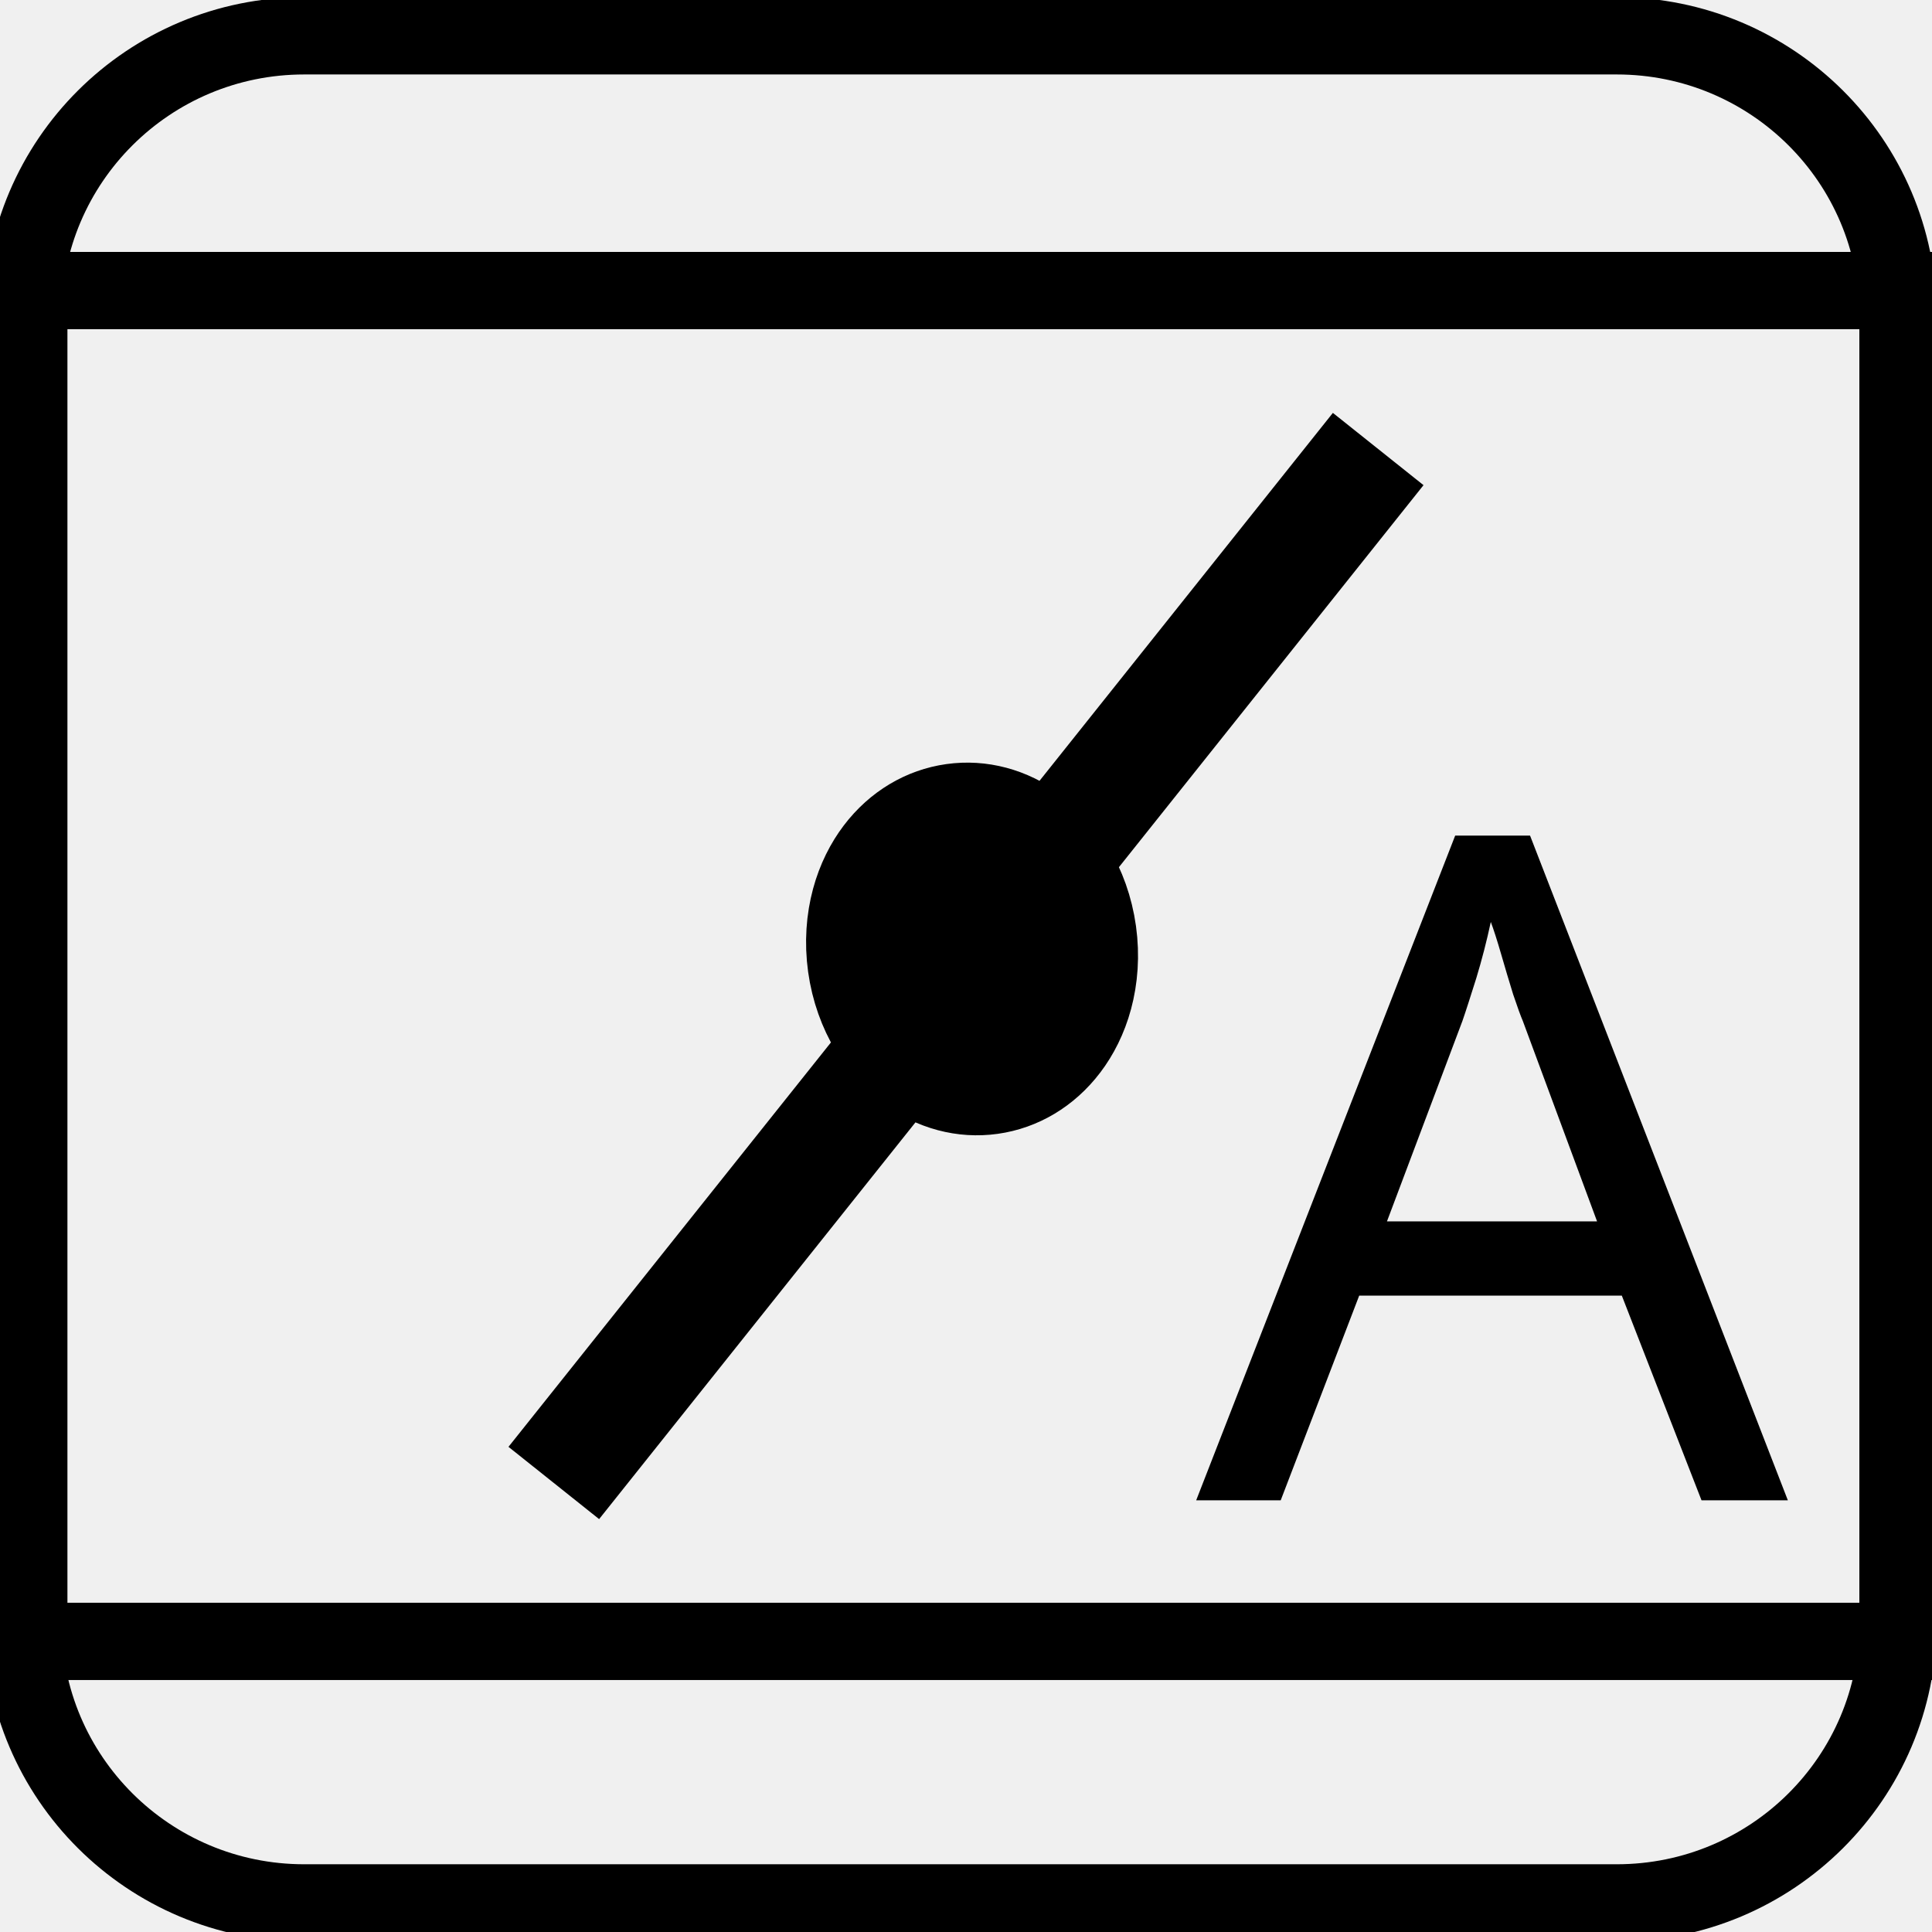
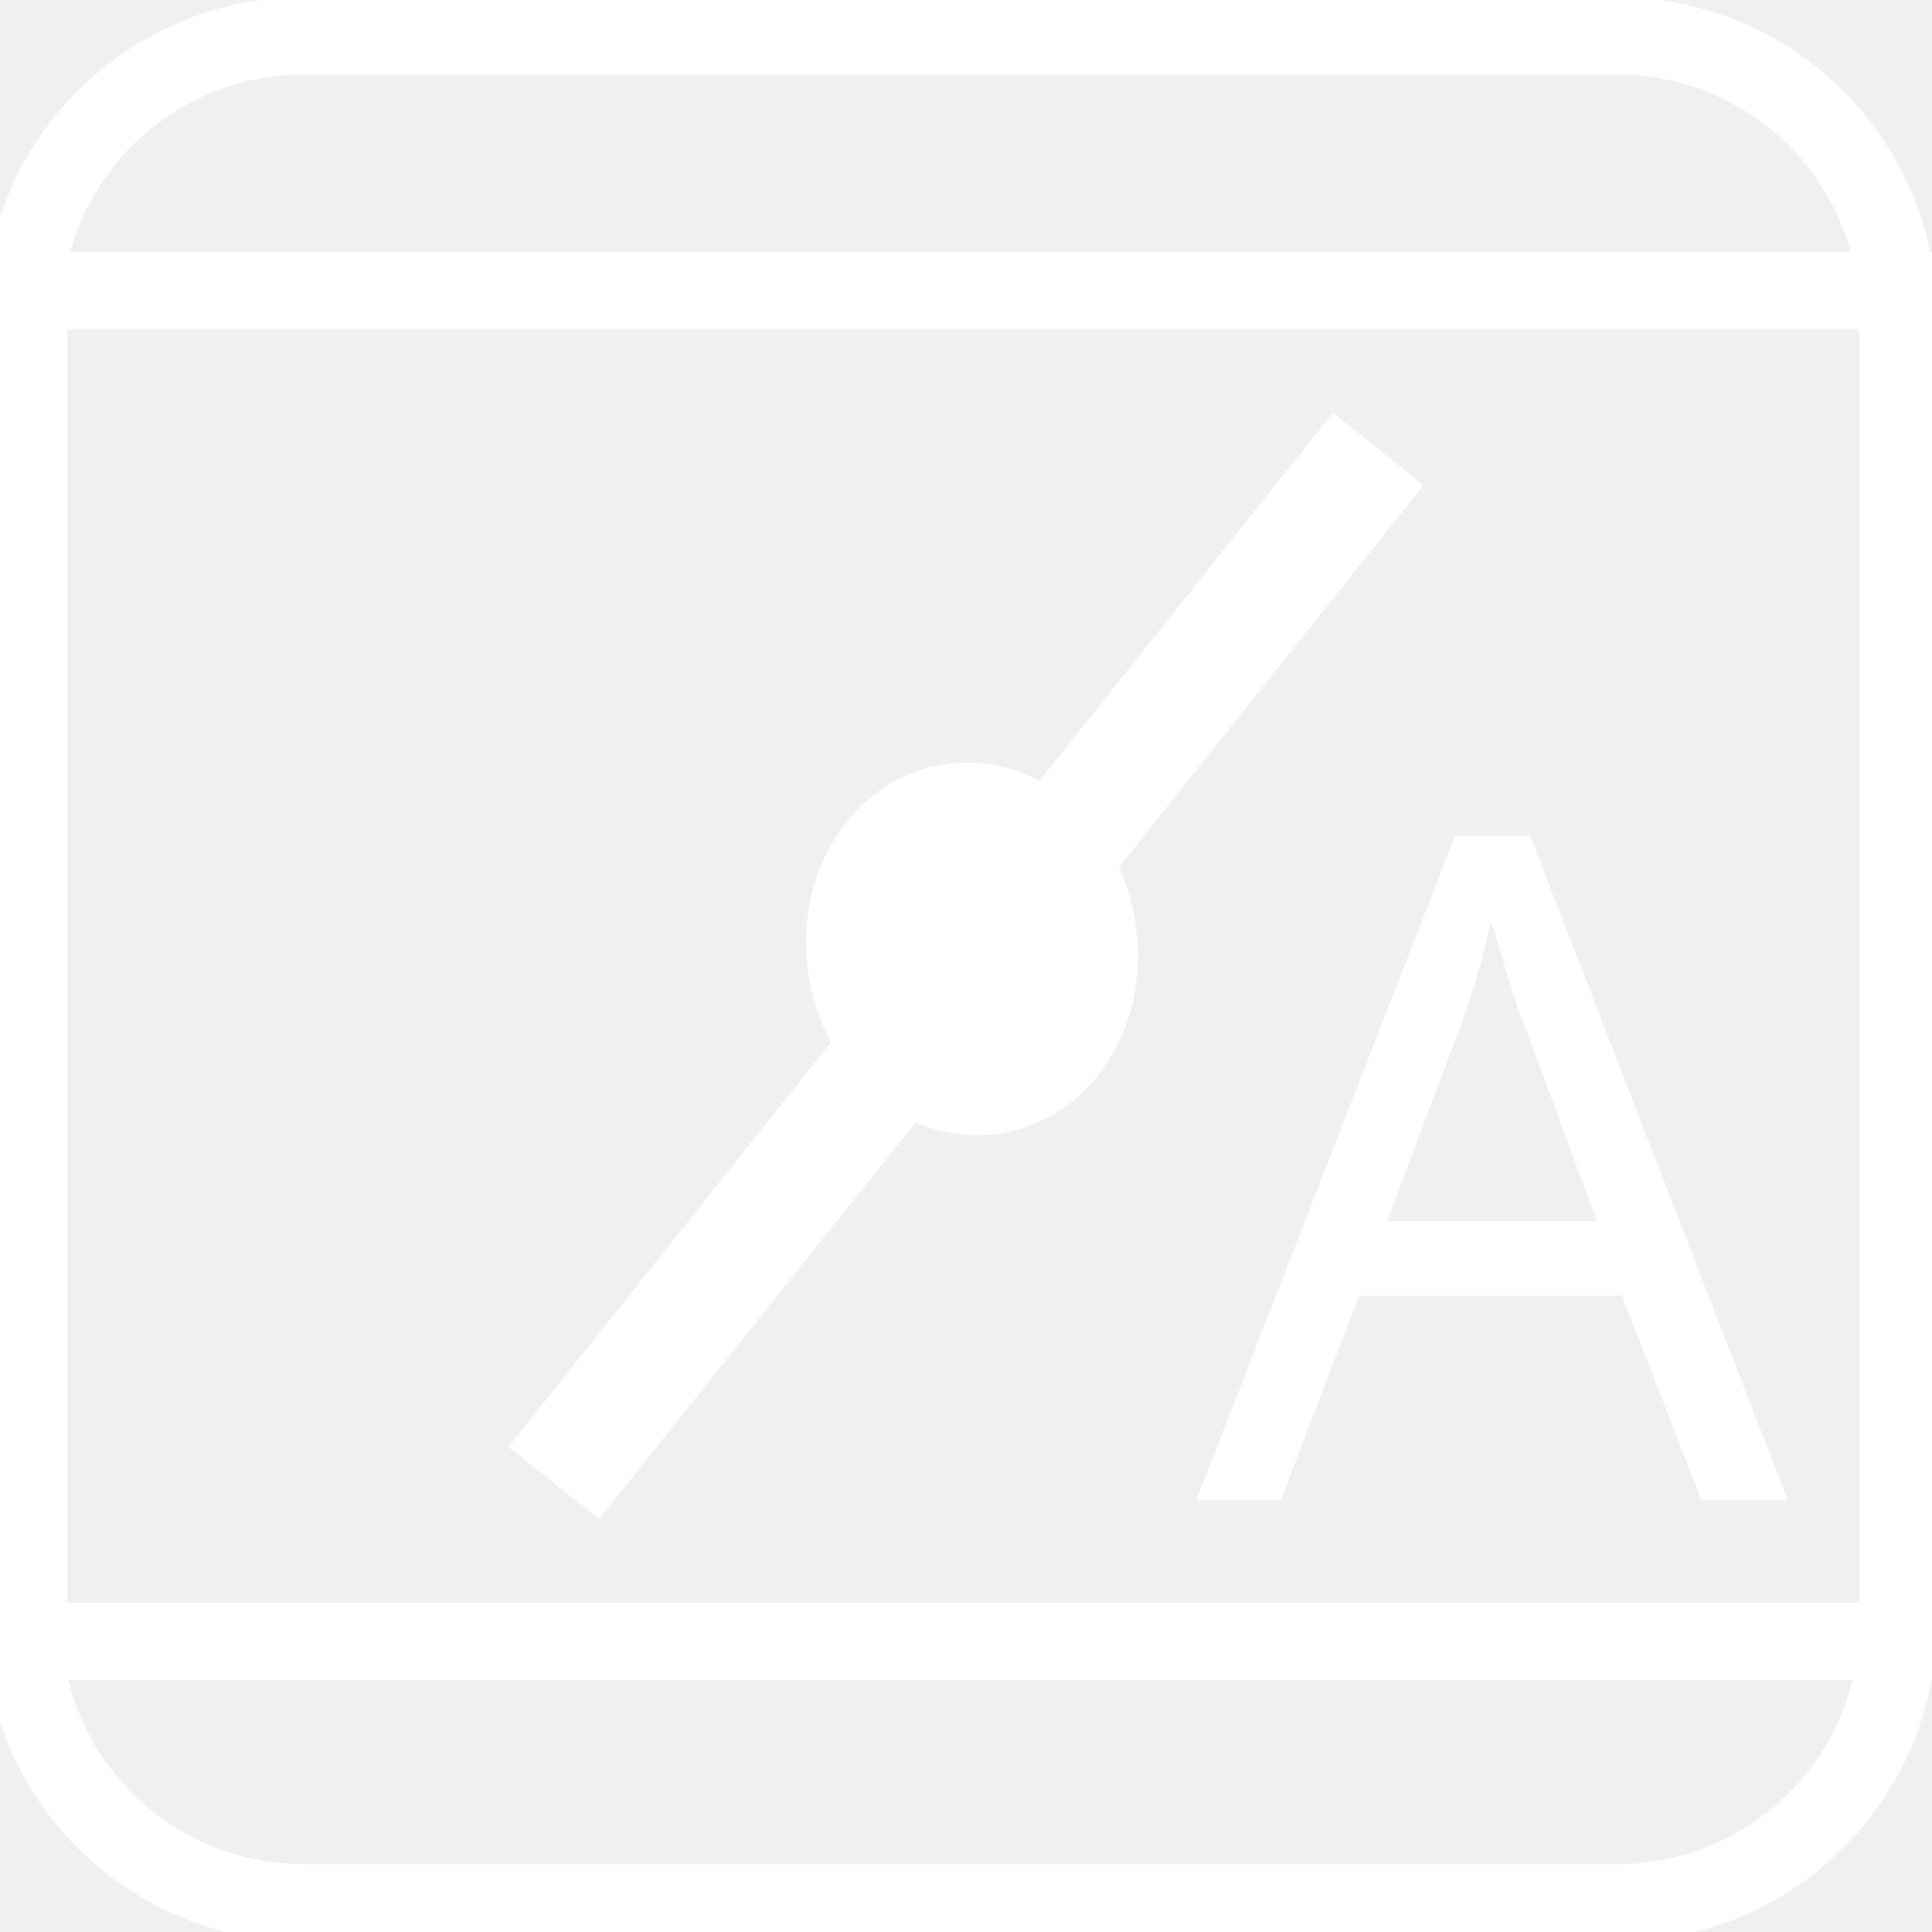
<svg xmlns="http://www.w3.org/2000/svg" width="50" height="50">
  <g>
-     <path id="svg_12" stroke-width="2" fill="none" d="m7.872,49.247l33.969,0c4.02,0 7.279,-3.245 7.279,-7.248l0,-33.824c0,-4.003 -3.259,-7.248 -7.279,-7.248l-33.969,0c-4.02,0 -7.279,3.245 -7.279,7.248l0,33.824c0,4.003 3.259,7.248 7.279,7.248z" stroke="#000000" />
+     <path id="svg_12" stroke-width="2" fill="none" d="m7.872,49.247l33.969,0c4.02,0 7.279,-3.245 7.279,-7.248l0,-33.824c0,-4.003 -3.259,-7.248 -7.279,-7.248l-33.969,0c-4.02,0 -7.279,3.245 -7.279,7.248l0,33.824c0,4.003 3.259,7.248 7.279,7.248z" stroke="#ffffff" />
    <g id="svg_33">
-       <line stroke-linecap="undefined" stroke-linejoin="undefined" id="svg_30" y2="36.799" x2="12.607" y1="13.201" x1="37.393" fill="none" stroke="#000" stroke-width="3" transform="rotate(-7.84002 25 25)" />
-       <ellipse ry="0.63" rx="0.853" id="svg_31" cy="19.407" cx="15.761" fill="#000000" transform="rotate(-7.84002 25.1564 24.5607) matrix(-3.16603 0.00752658 0.00557446 4.27476 74.9484 -58.5197)" stroke="#000" />
+       <line stroke-linecap="undefined" stroke-linejoin="undefined" id="svg_30" y2="36.799" x2="12.607" y1="13.201" x1="37.393" fill="none" stroke="#ffffff" stroke-width="3" transform="rotate(-7.84002 25 25)" />
+       <ellipse ry="0.63" rx="0.853" id="svg_31" cy="19.407" cx="15.761" fill="#ffffff" transform="rotate(-7.84002 25.1564 24.5607) matrix(-3.16603 0.00752658 0.00557446 4.27476 74.9484 -58.5197)" stroke="#ffffff" />
    </g>
-     <rect fill="none" stroke-width="2" x="0.745" y="7.52" width="48.51" height="34.959" id="svg_35" stroke="#000000" />
-     <text xml:space="preserve" text-anchor="start" font-family="Noto Sans JP" font-size="24" id="svg_1" y="38.83" x="30.957" stroke-width="0" stroke="#000" fill="#000000">A</text>
+     <rect fill="none" stroke-width="2" x="0.745" y="7.52" width="48.51" height="34.959" id="svg_35" stroke="#ffffff" />
+     <text xml:space="preserve" text-anchor="start" font-family="Noto Sans JP" font-size="24" id="svg_1" y="38.83" x="30.957" stroke-width="0" stroke="#ffffff" fill="#ffffff">A</text>
  </g>
</svg>
